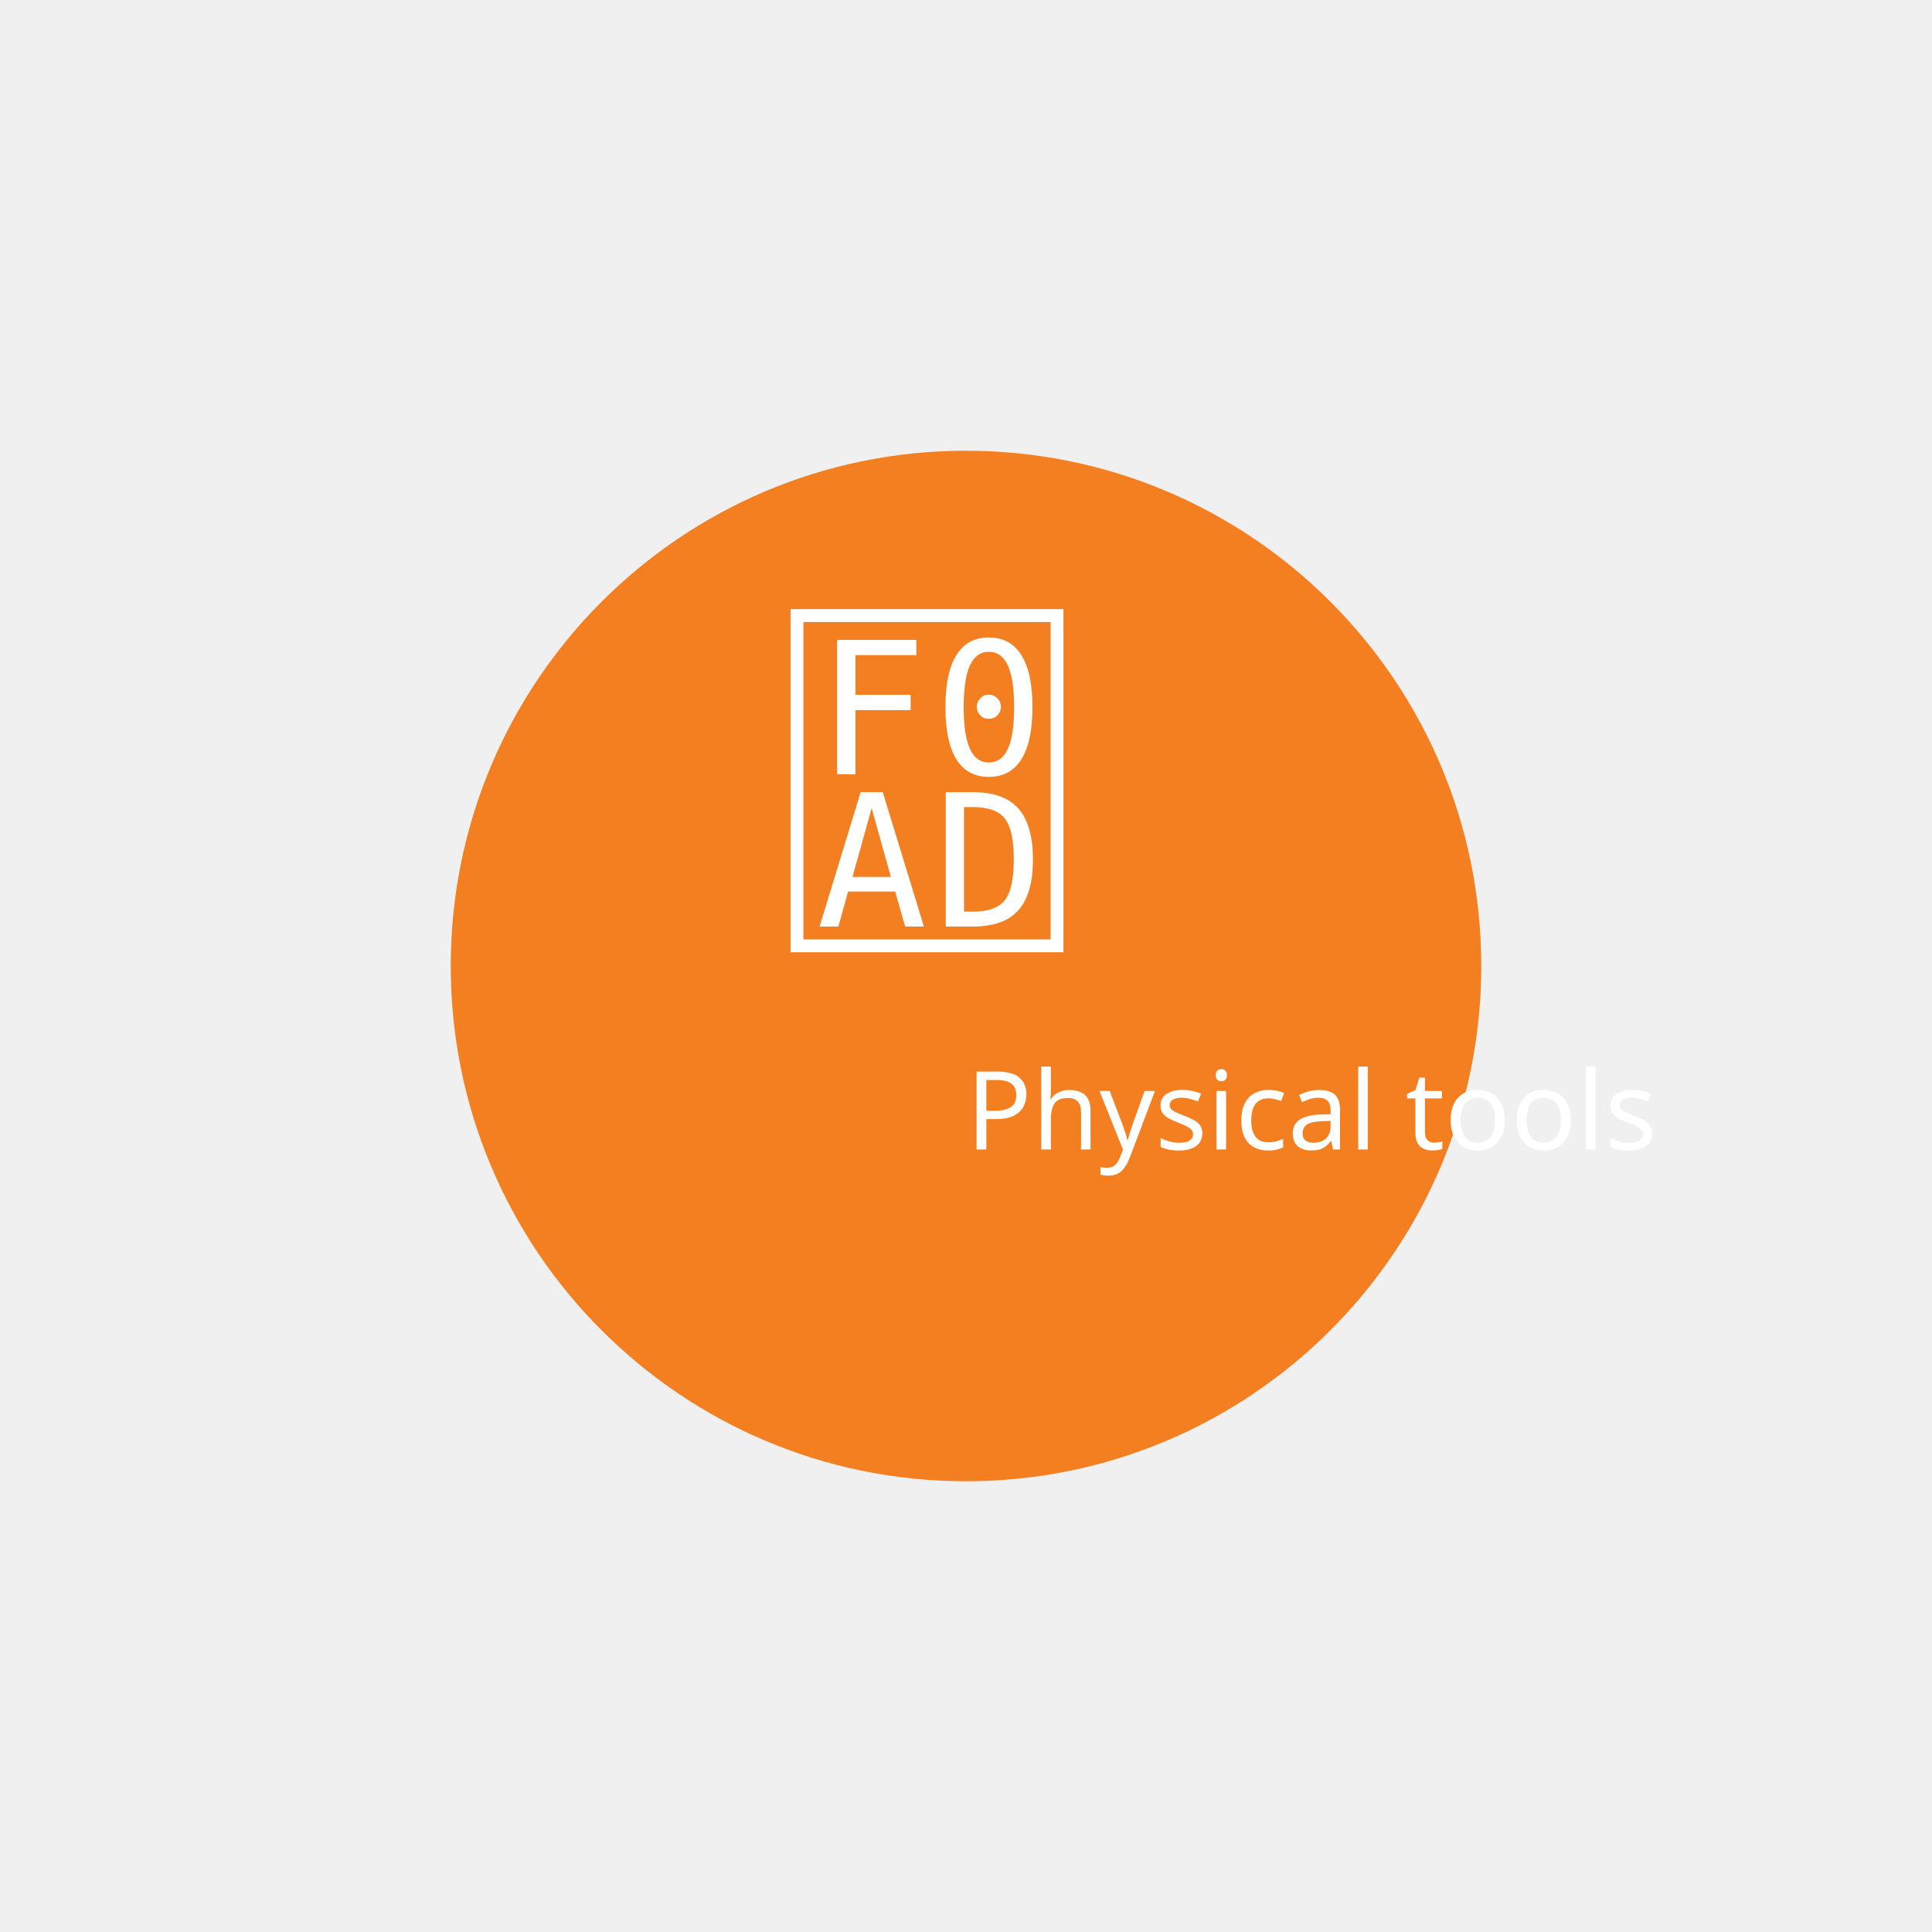
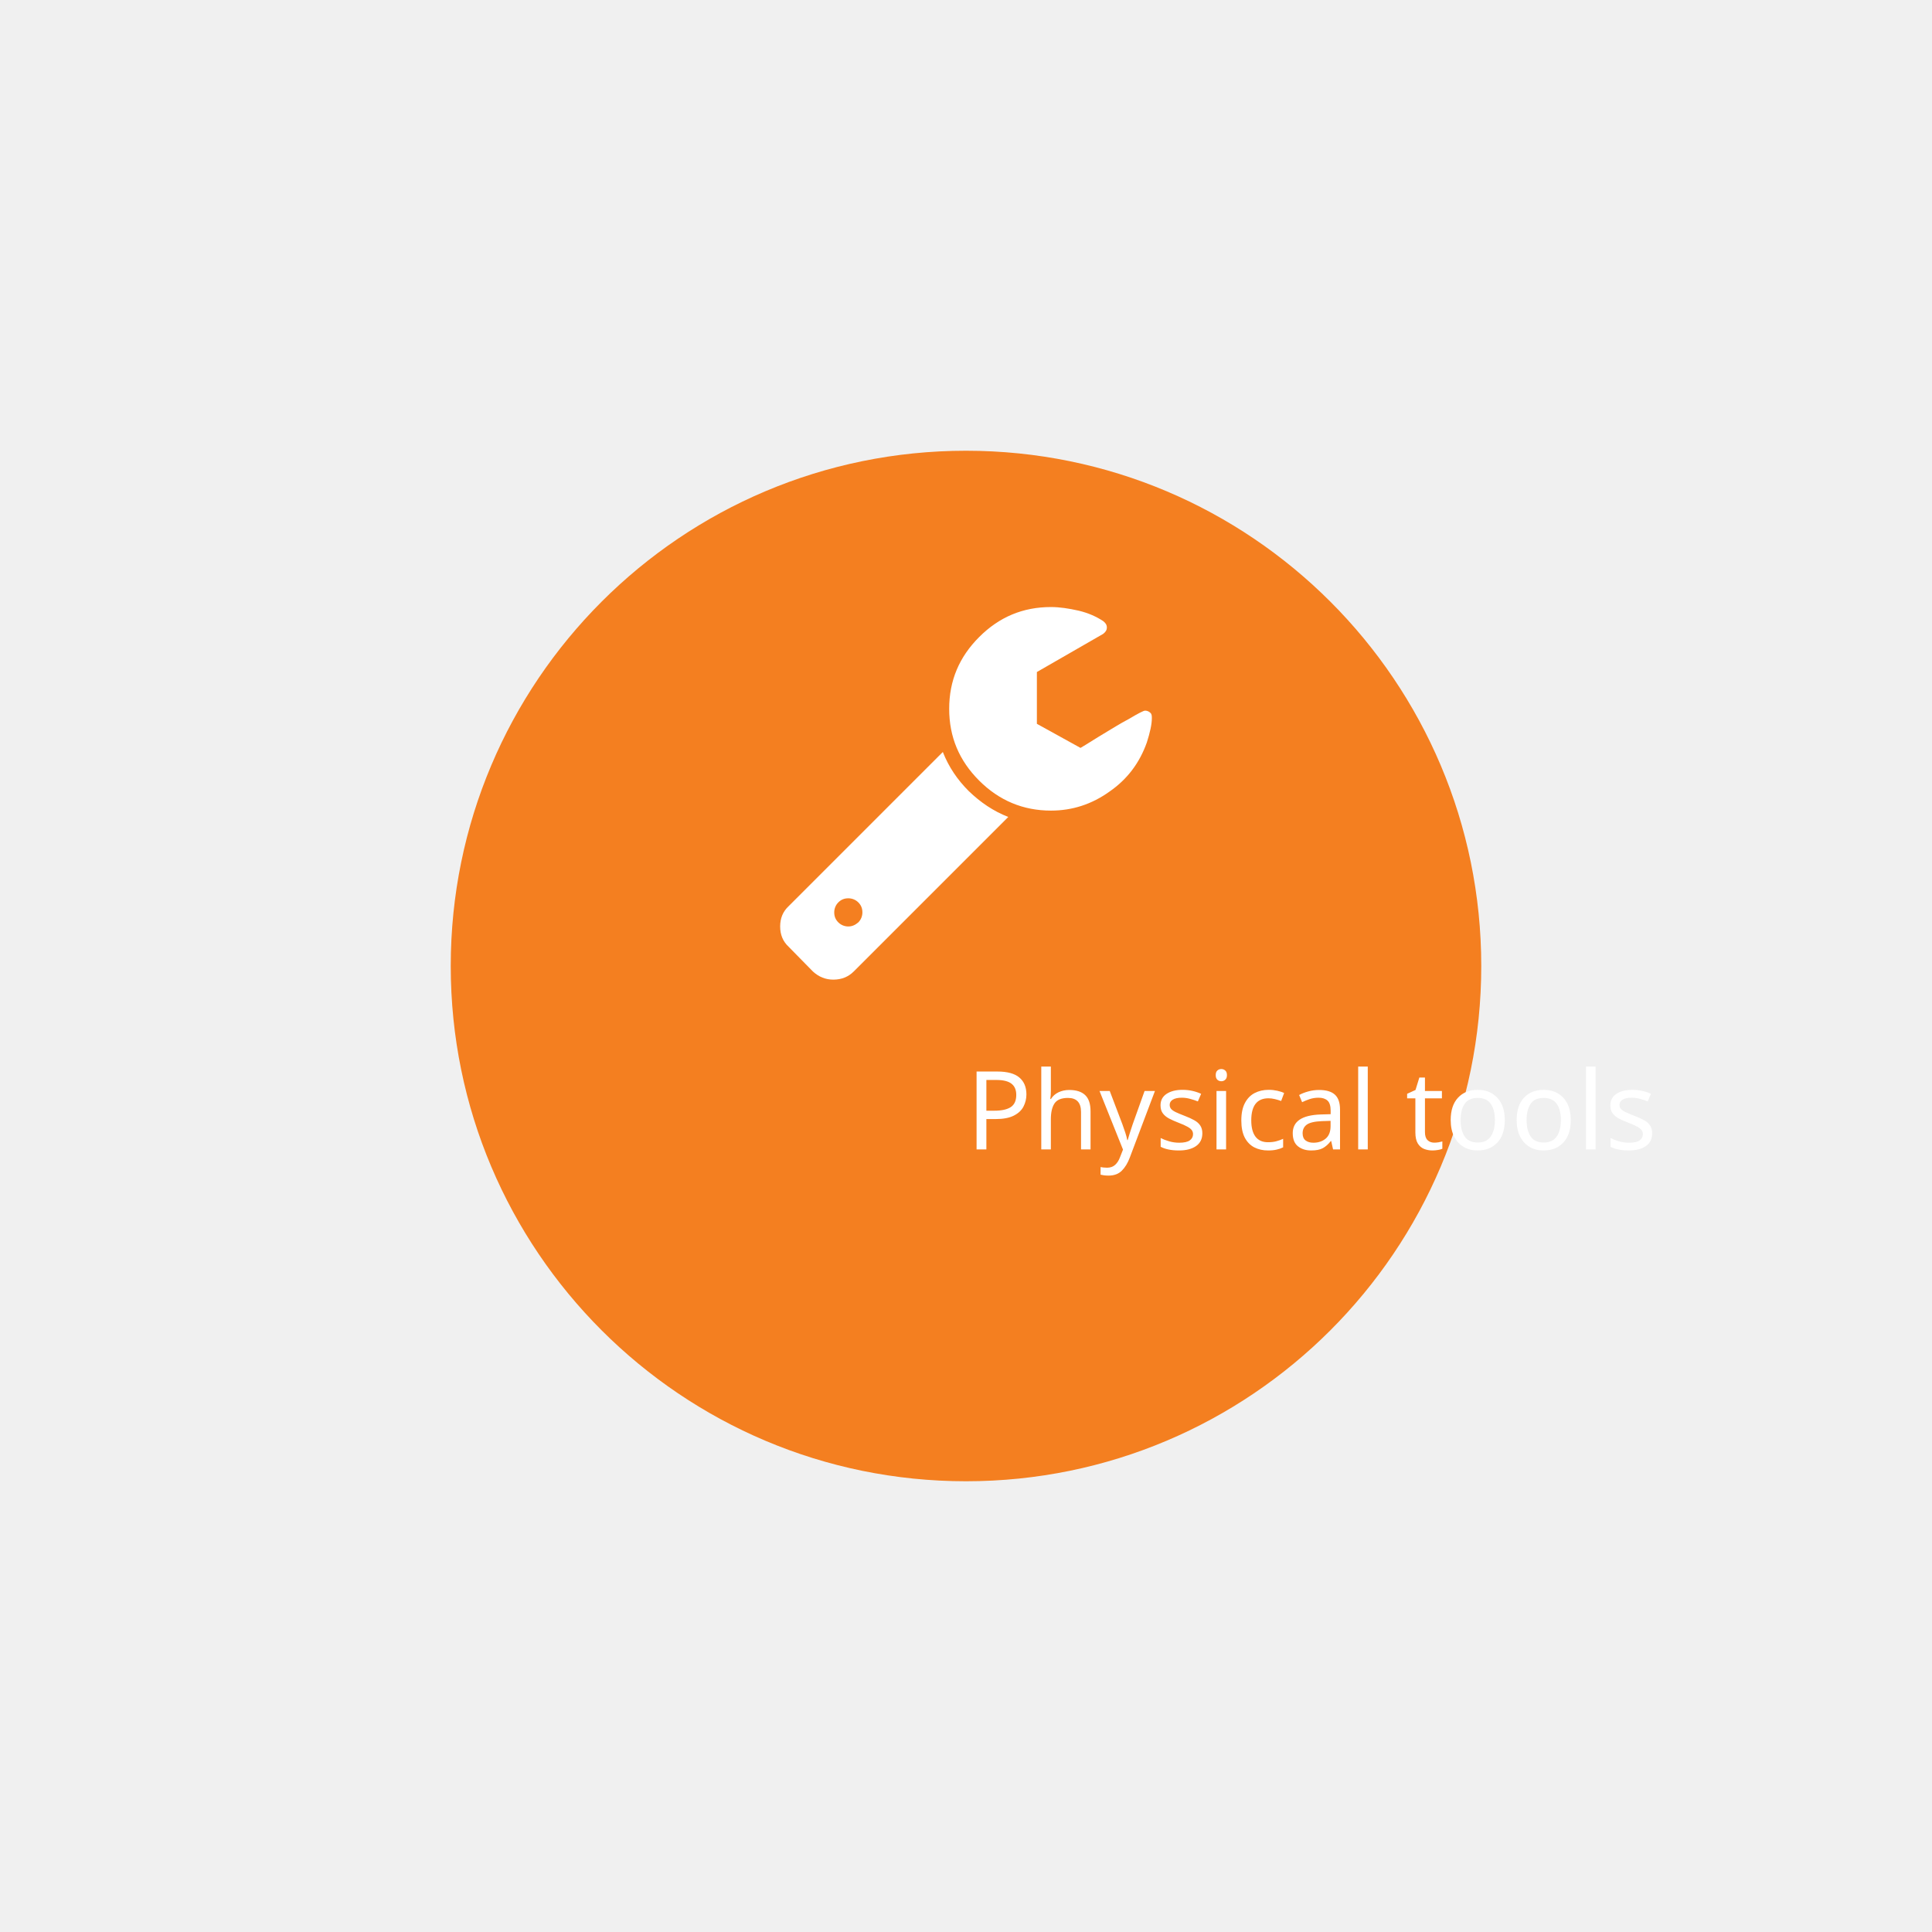
- <svg xmlns="http://www.w3.org/2000/svg" version="1.1" id="Layer_1" x="0px" y="0px" width="425.2px" height="425.2px" viewBox="0 0 425.2 425.2" style="enable-background:new 0 0 425.2 425.2;" xml:space="preserve">
+ <svg xmlns="http://www.w3.org/2000/svg" version="1.1" id="Layer_1" x="0px" y="0px" width="425.2px" height="425.2px" viewBox="-84 208.7 425.2 425.2" style="enable-background:new -84 208.7 425.2 425.2;" xml:space="preserve">
  <style type="text/css">
	.st0{fill:#F47F20;}
	.st1{fill:#FFFFFF;}
	.st2{font-family:'Roboto-Black';}
	.st3{font-size:24px;}
- 	.st4{font-family:'FontAwesome';}
- 	.st5{font-size:89.265px;}
+ 	.st4{enable-background:new    ;}
</style>
-   <circle class="st0" cx="212.6" cy="212.6" r="113.4" />
-   <text id="job" transform="matrix(1 0 0 1 212.5998 252.9726)" class="st1 st2 st3">Physical tools</text>
-   <text transform="matrix(1 0 0 1 171.1558 203.919)" class="st1 st4 st5"></text>
+   <circle class="st0" cx="128.6" cy="421.3" r="113.4" />
+   <text id="job" transform="matrix(1 0 0 1 128.5998 461.6626)" class="st1 st2 st3">Physical tools</text>
+   <g class="st4">
+     <path class="st1" d="M137.9,388.5l-34,34c-1.2,1.2-2.7,1.8-4.5,1.8c-1.7,0-3.2-0.6-4.5-1.8l-5.3-5.4c-1.3-1.2-1.9-2.7-1.9-4.5   c0-1.8,0.6-3.3,1.9-4.5l33.9-33.9c1.3,3.3,3.2,6.1,5.7,8.6C131.8,385.3,134.6,387.2,137.9,388.5z M104.9,411.7   c0.6-0.6,0.9-1.4,0.9-2.2c0-0.9-0.3-1.6-0.9-2.2c-0.6-0.6-1.4-0.9-2.2-0.9c-0.9,0-1.6,0.3-2.2,0.9c-0.6,0.6-0.9,1.4-0.9,2.2   c0,0.9,0.3,1.6,0.9,2.2c0.6,0.6,1.4,0.9,2.2,0.9C103.5,412.6,104.2,412.3,104.9,411.7z M169.5,366.8c0,1.3-0.4,3.1-1.1,5.3   c-1.6,4.5-4.3,8.1-8.2,10.8c-3.9,2.8-8.2,4.2-12.9,4.2c-6.1,0-11.4-2.2-15.8-6.6c-4.4-4.4-6.6-9.6-6.6-15.8s2.2-11.4,6.6-15.8   c4.4-4.4,9.6-6.6,15.8-6.6c1.9,0,3.9,0.3,6.1,0.8c2.1,0.5,3.9,1.3,5.4,2.3c0.5,0.4,0.8,0.8,0.8,1.4s-0.3,1-0.8,1.4l-14.6,8.4V368   l9.6,5.3c0.2-0.1,1.5-0.9,3.9-2.4c2.5-1.5,4.7-2.9,6.8-4c2-1.2,3.2-1.8,3.5-1.8c0.5,0,0.9,0.2,1.2,0.5S169.5,366.3,169.5,366.8z" />
+   </g>
</svg>
